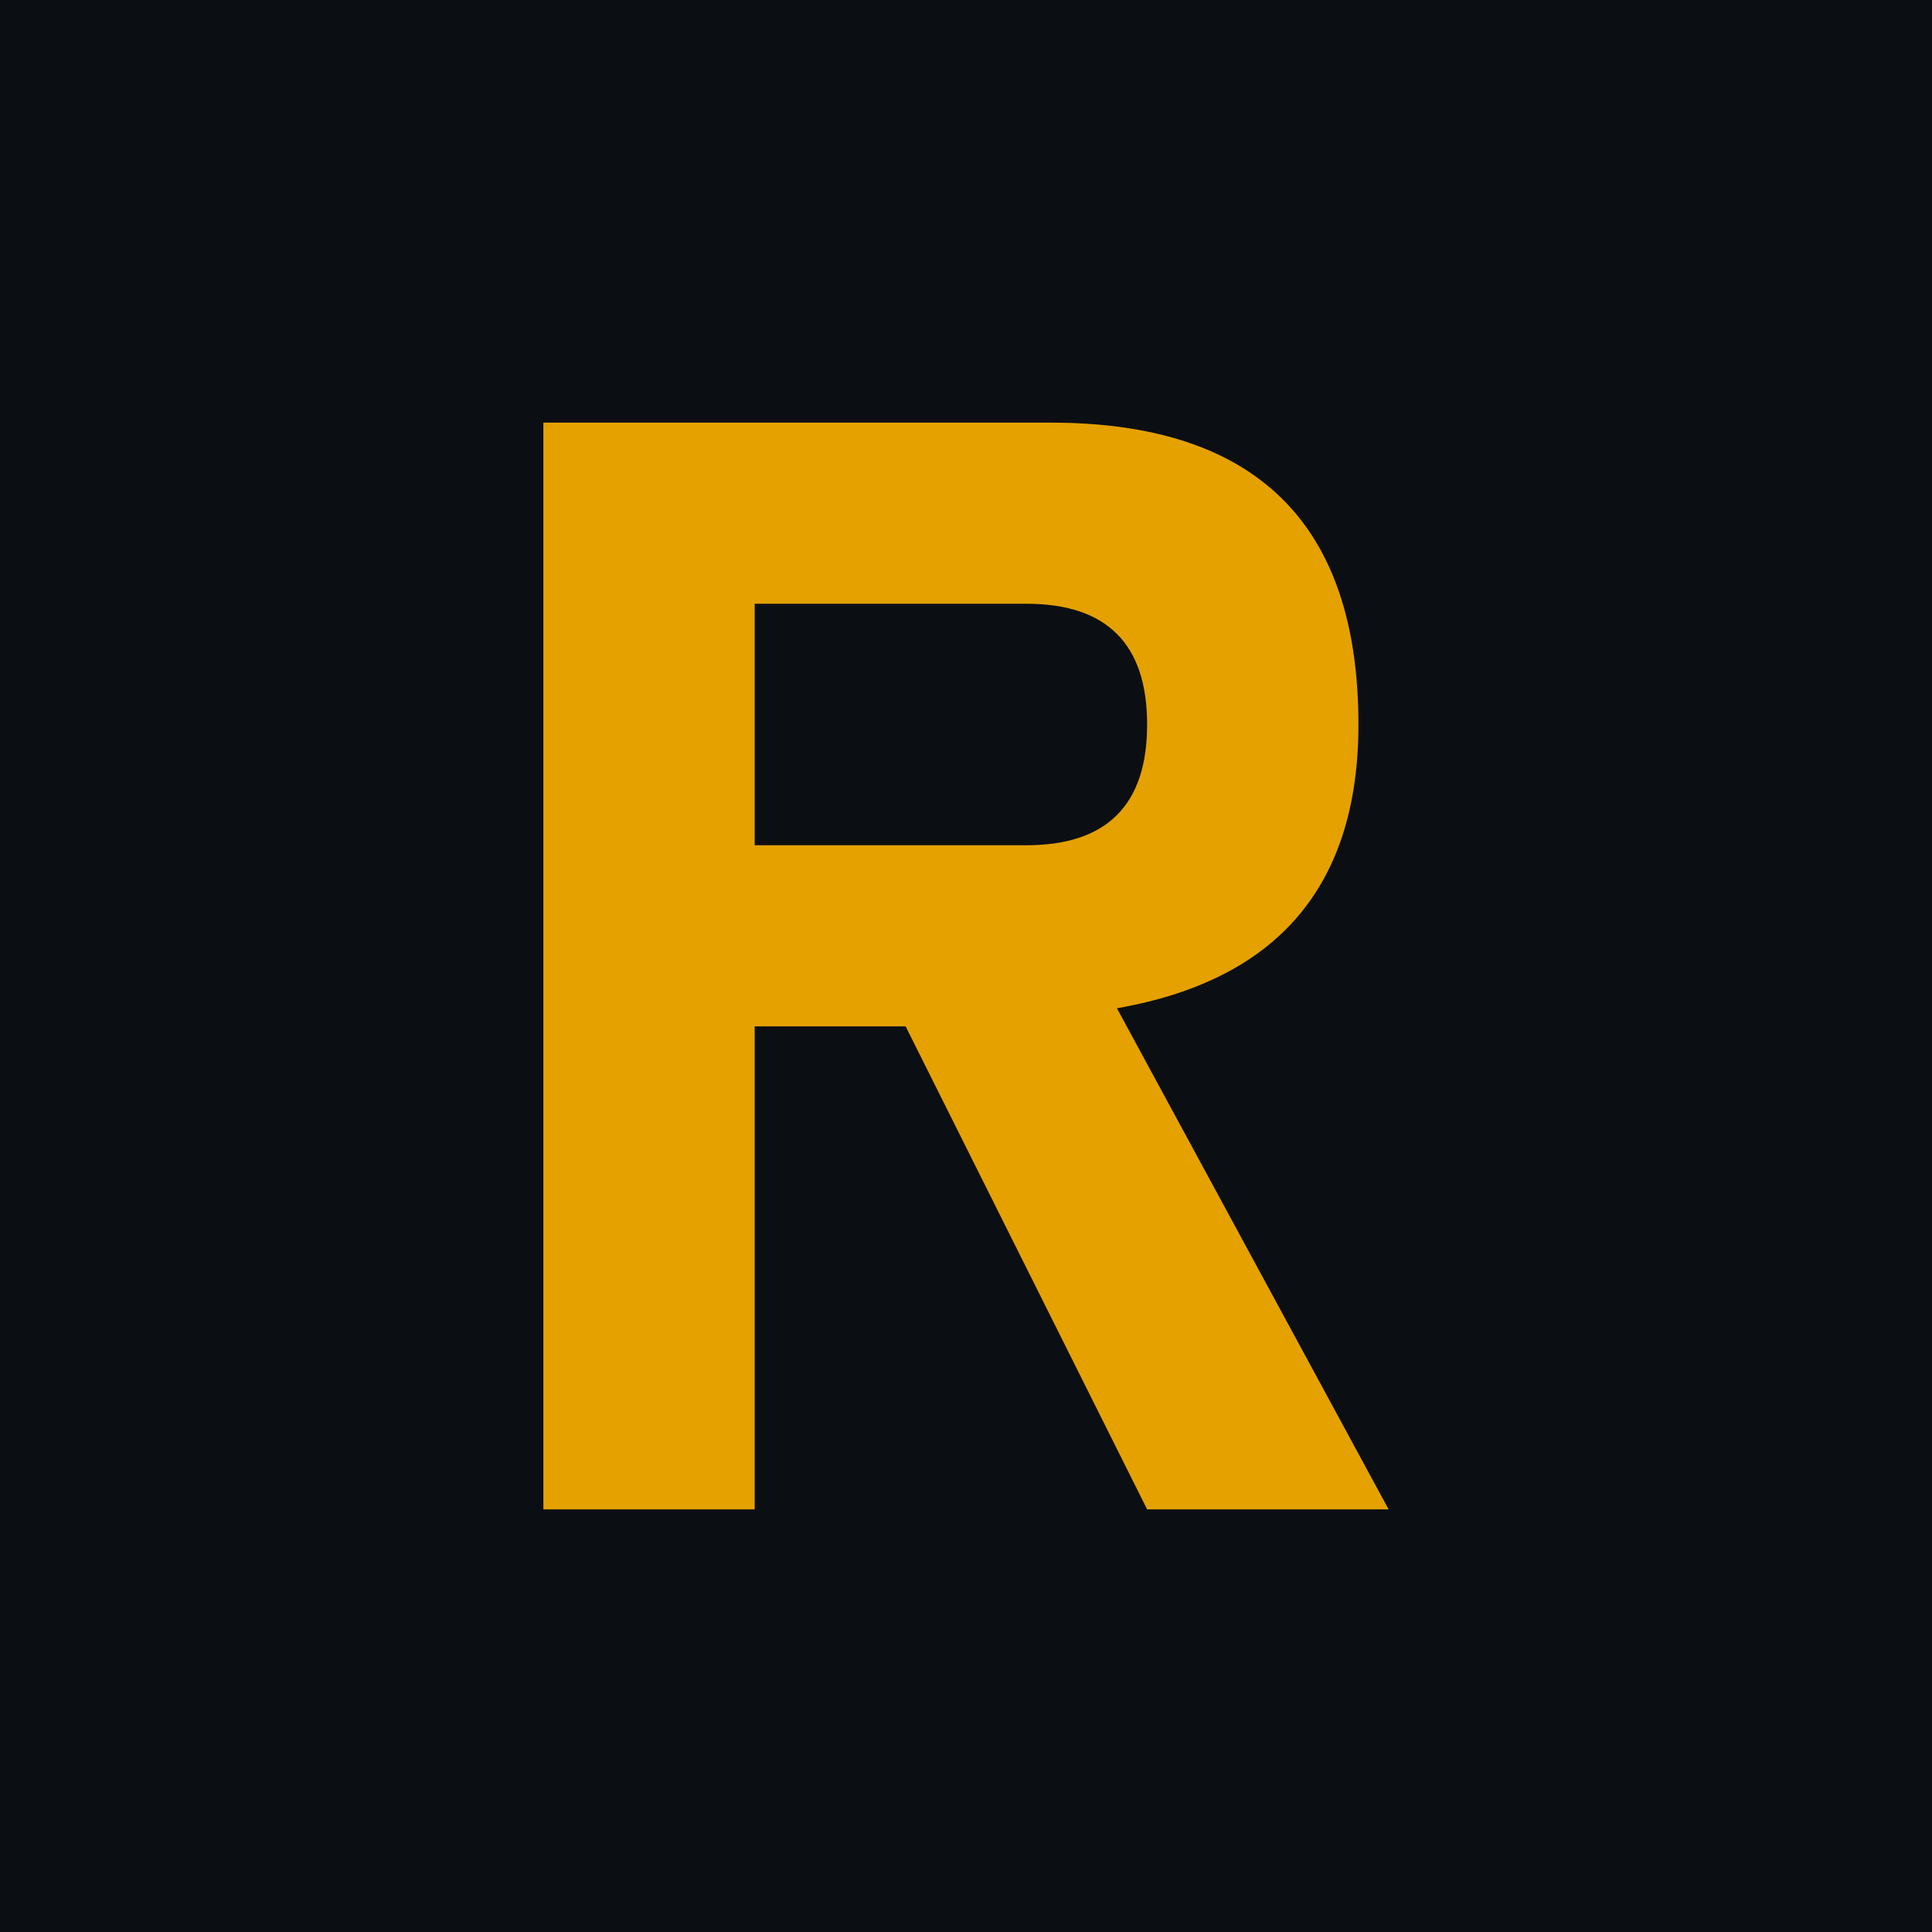
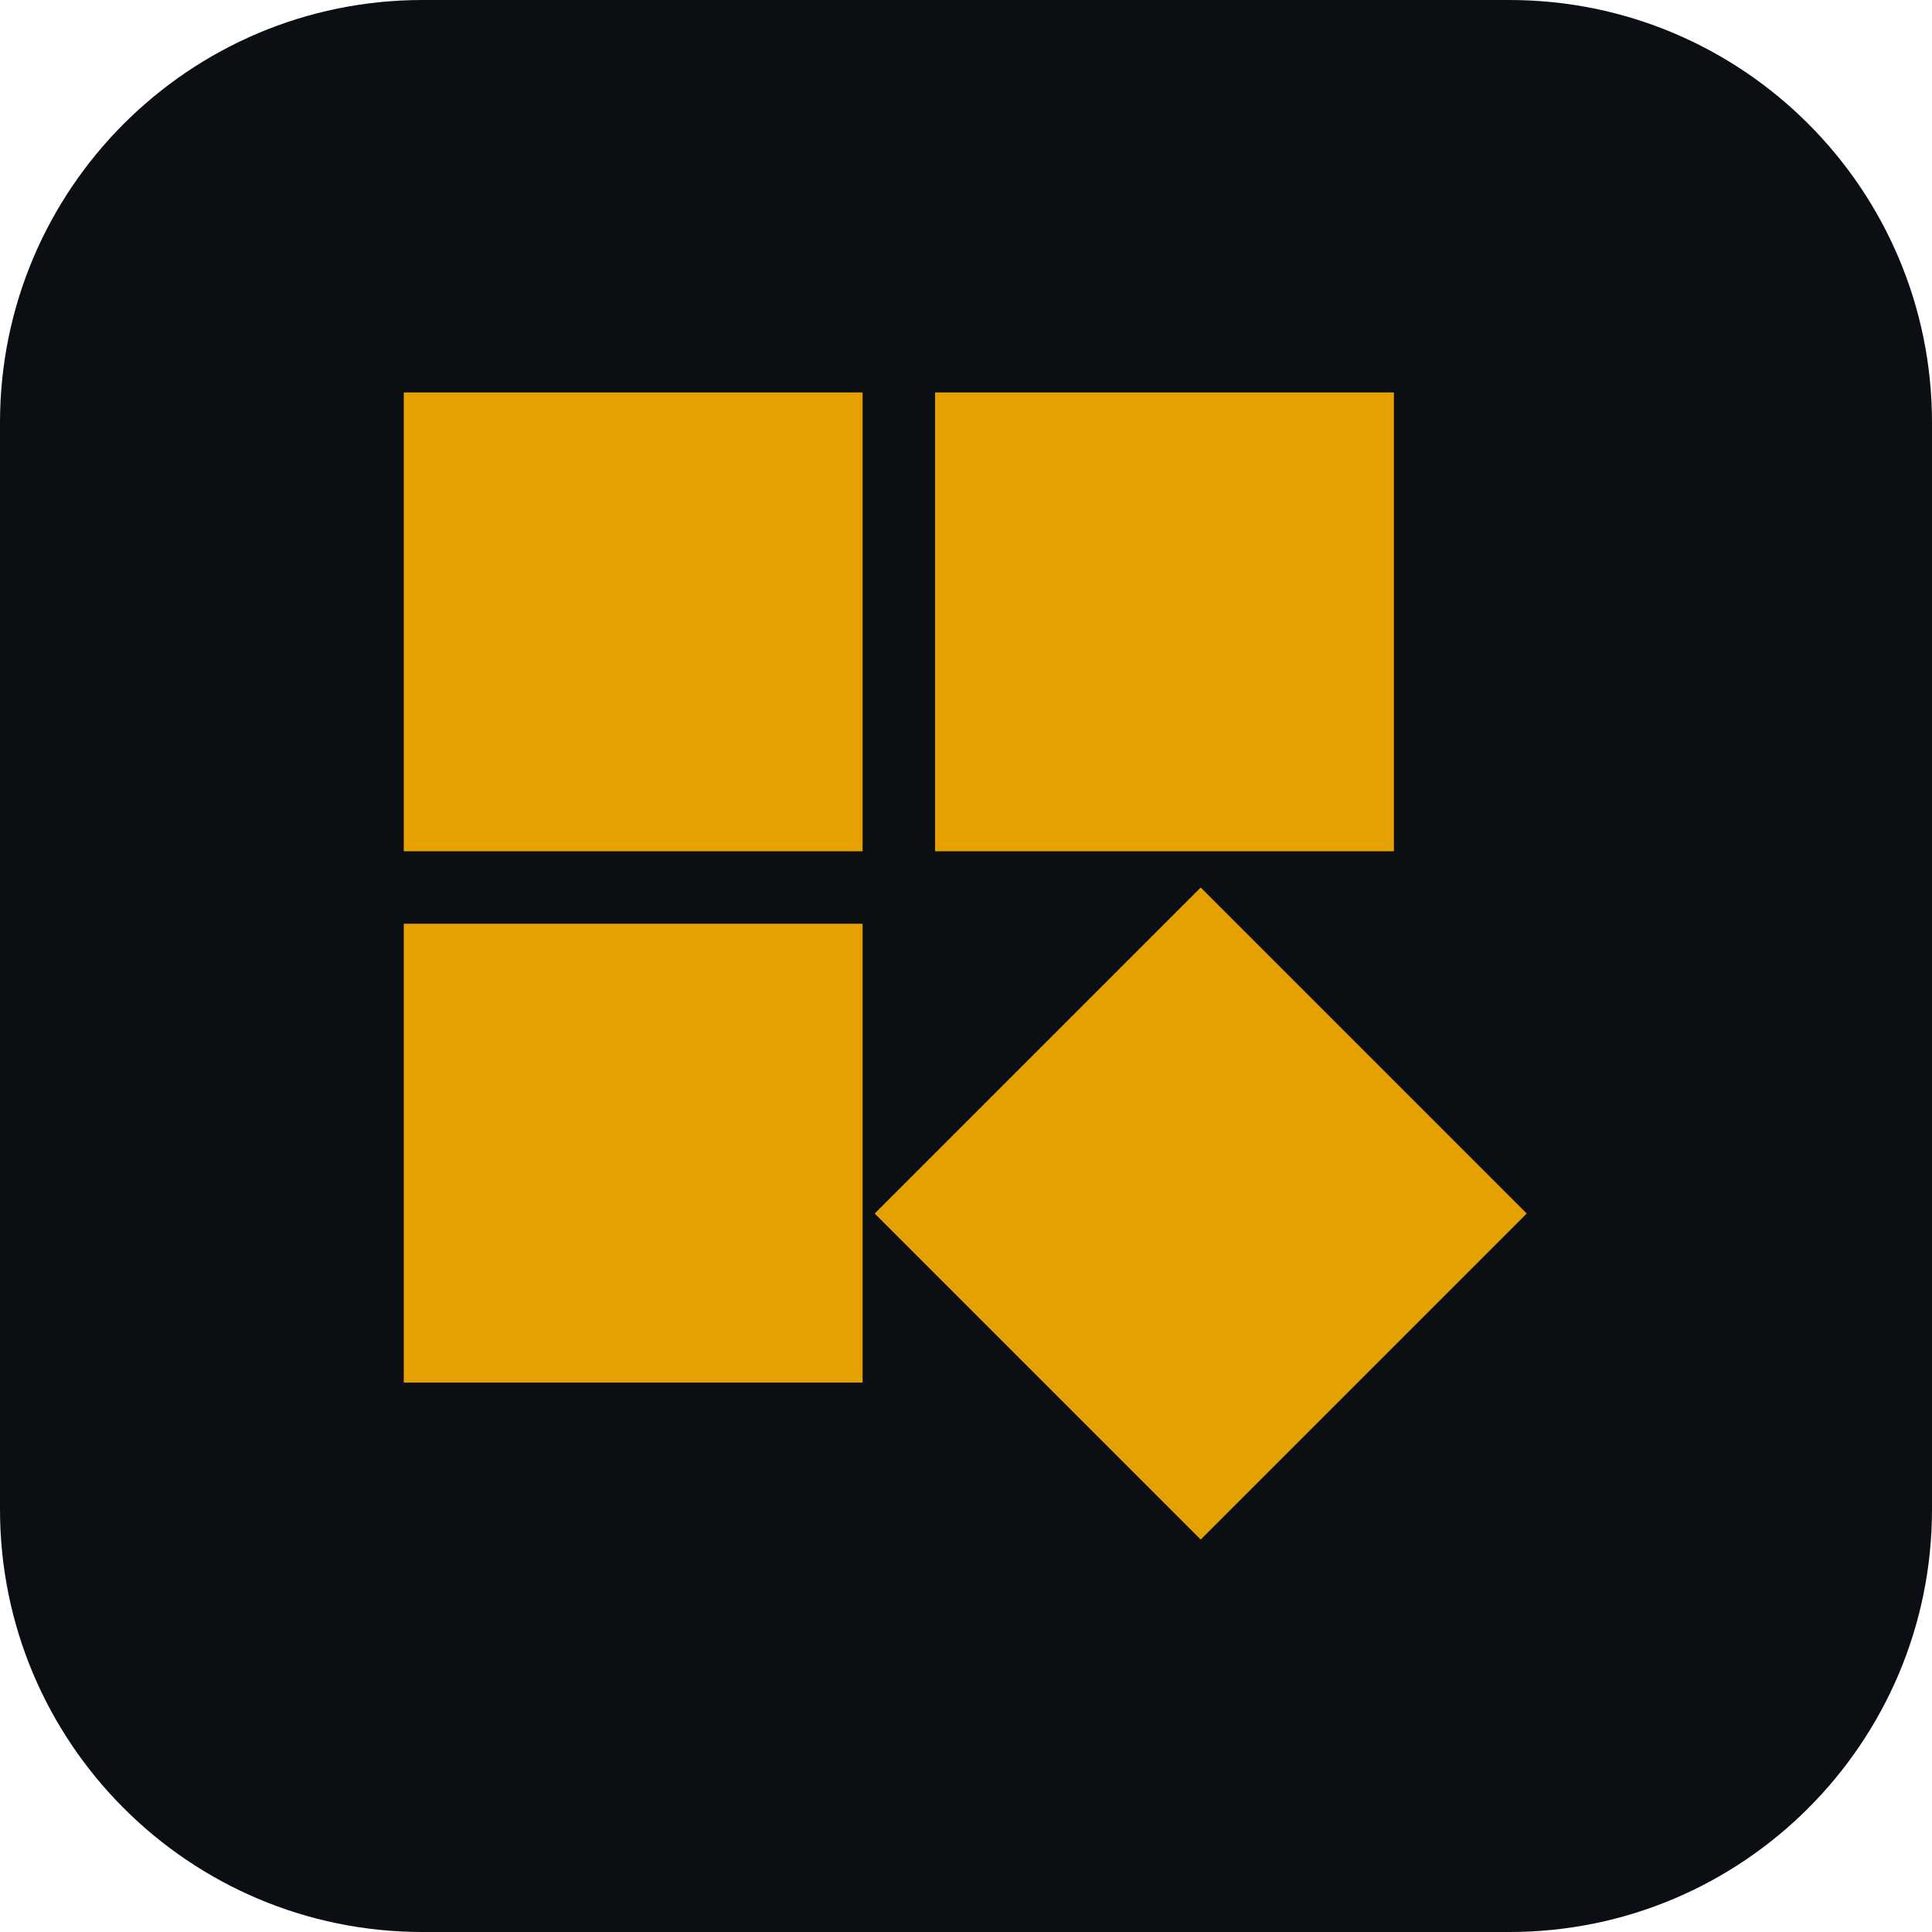
- <svg xmlns="http://www.w3.org/2000/svg" viewBox="0 0 32 32">
-   <rect width="32" height="32" fill="#0B0E13" />
-   <path d="M9 7 H17.4 Q22.5 7 22.5 12 Q22.5 16 18.5 16.7 L23 25 H19 L15 17 H12.5 V25 H9 Z M12.5 10 V14 H17 Q19 14 19 12 Q19 10 17 10 Z" fill="#E5A100" />
+ <svg xmlns="http://www.w3.org/2000/svg" viewBox="0 0 512 512">
+   <rect width="512" height="512" rx="112" fill="#0B0E13" />
+   <g transform="translate(107,104) scale(3.2)" fill="#E5A100">
+     <rect x="0" y="0" width="38" height="38" />
+     <rect x="44" y="0" width="38" height="38" />
+     <rect x="0" y="44" width="38" height="38" />
+     <polygon points="66,41 93,68 66,95 39,68" />
+   </g>
</svg>
